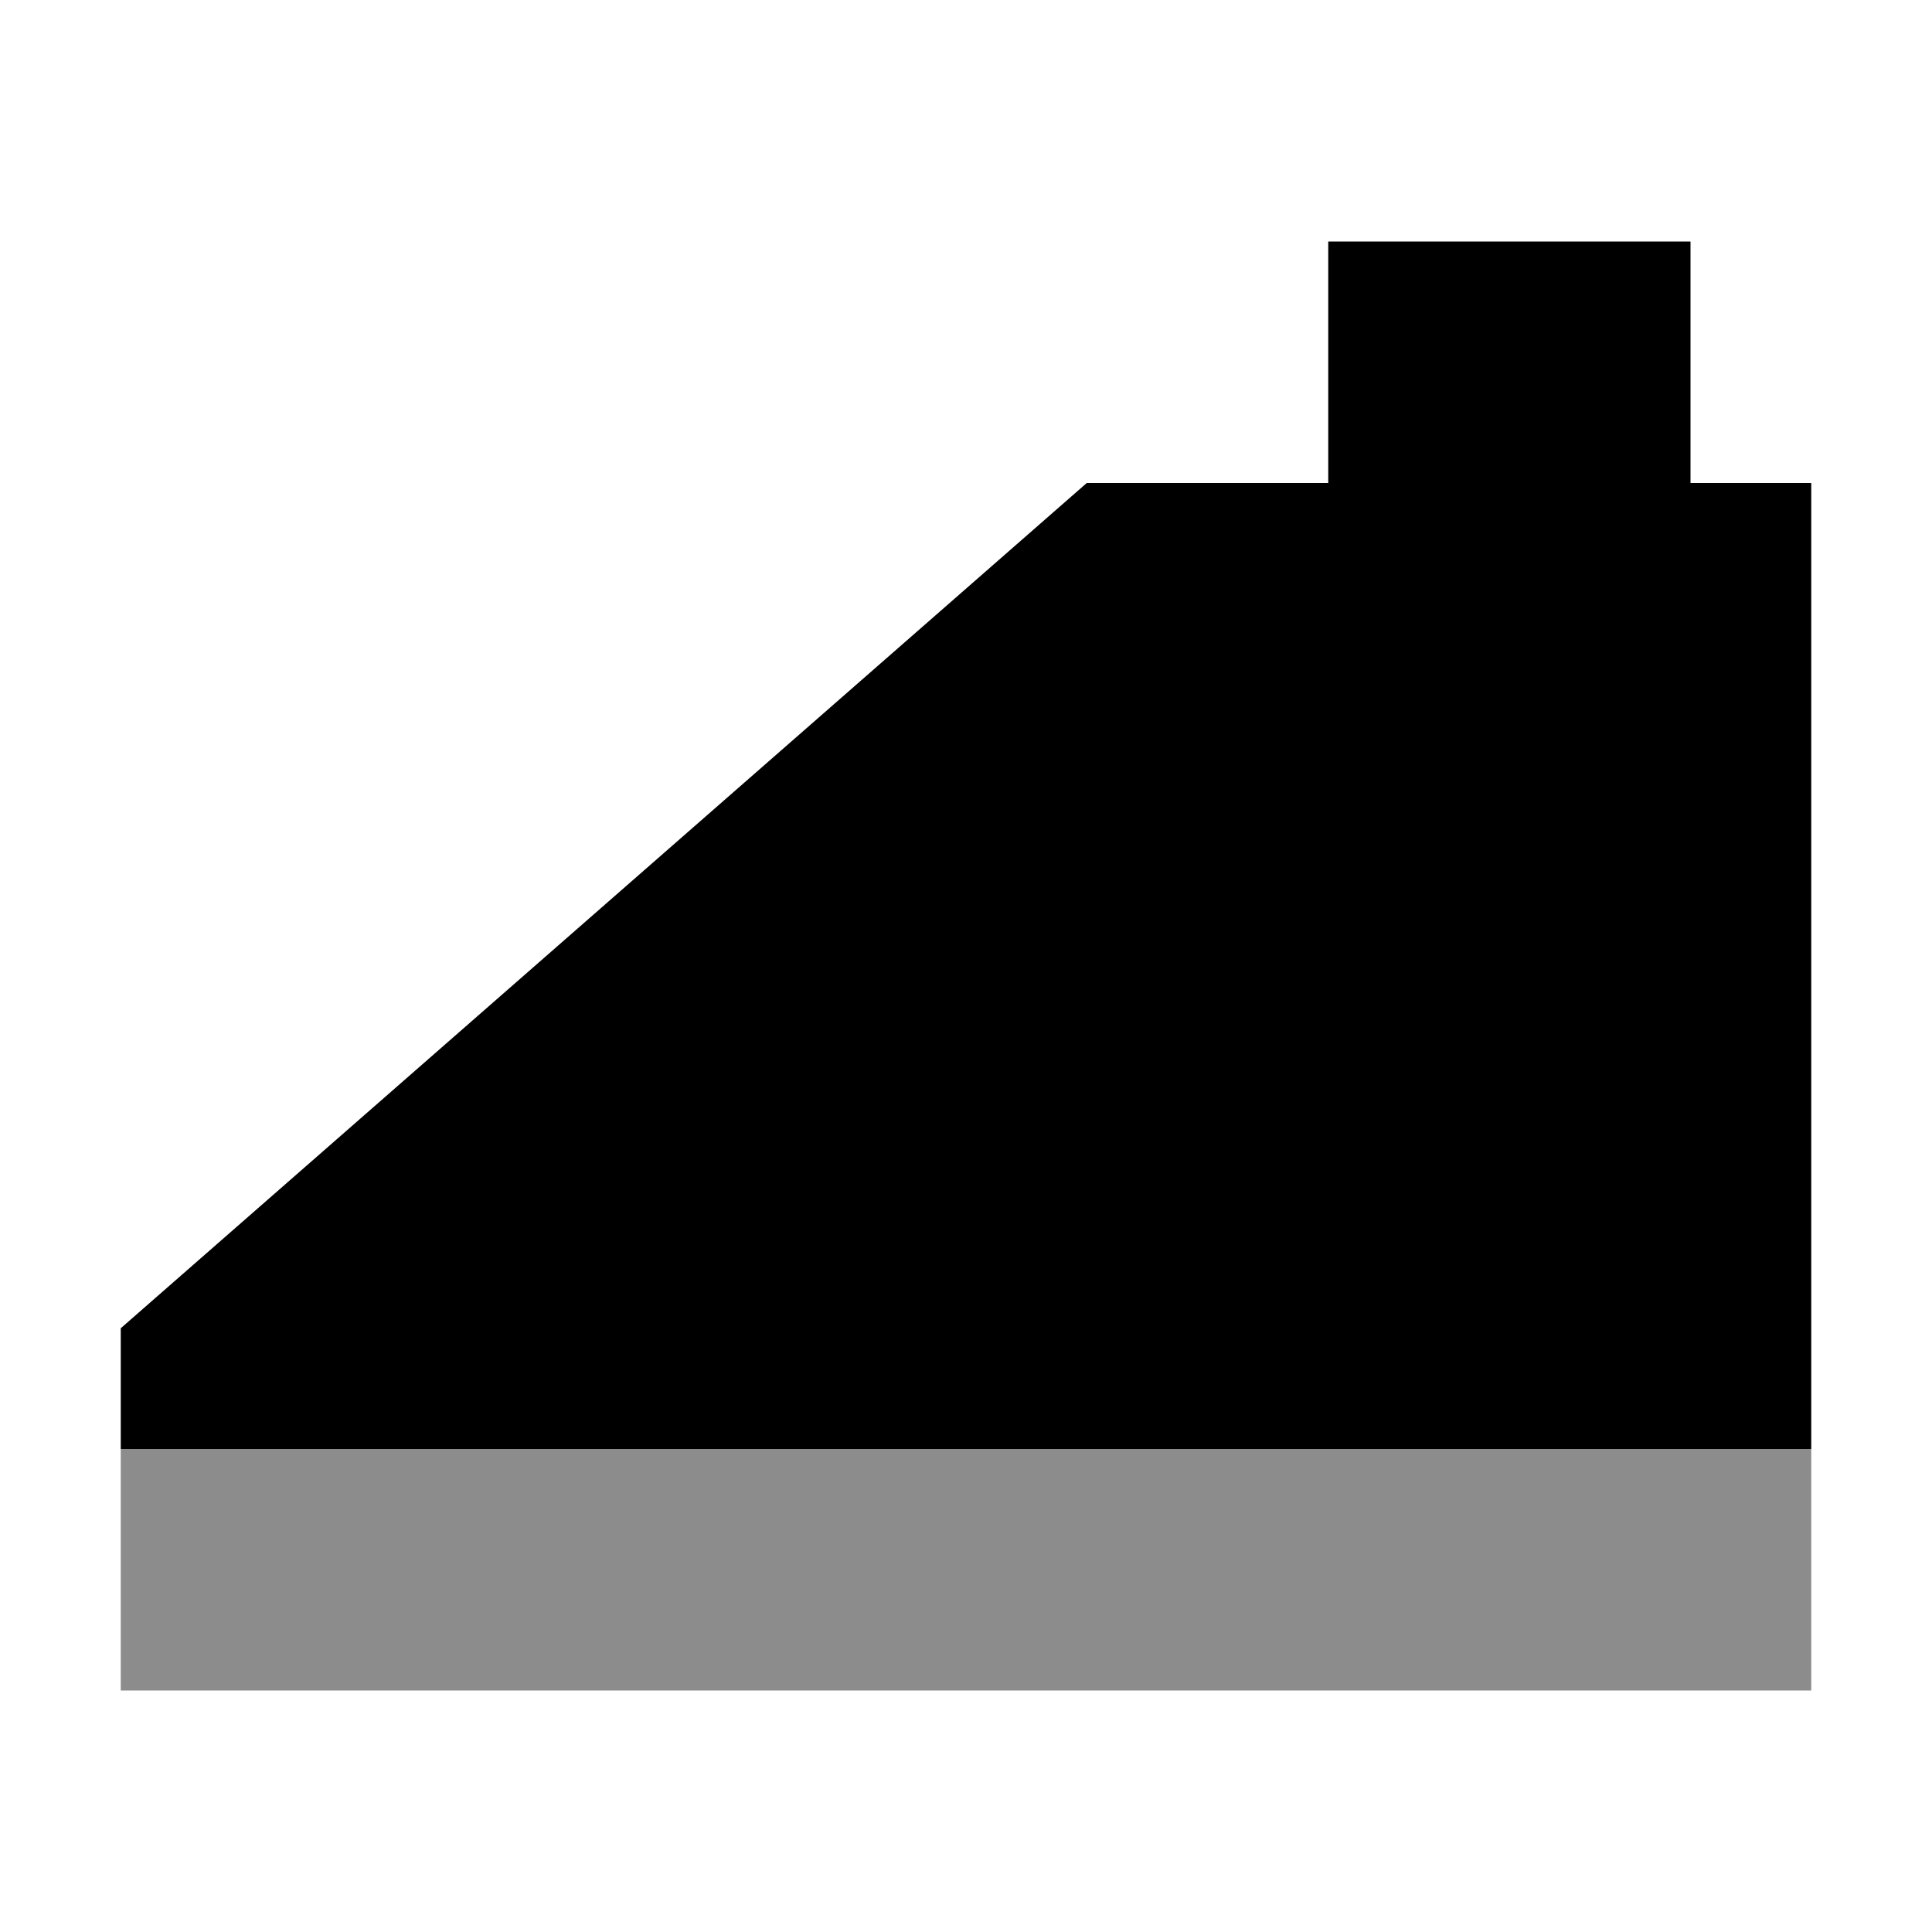
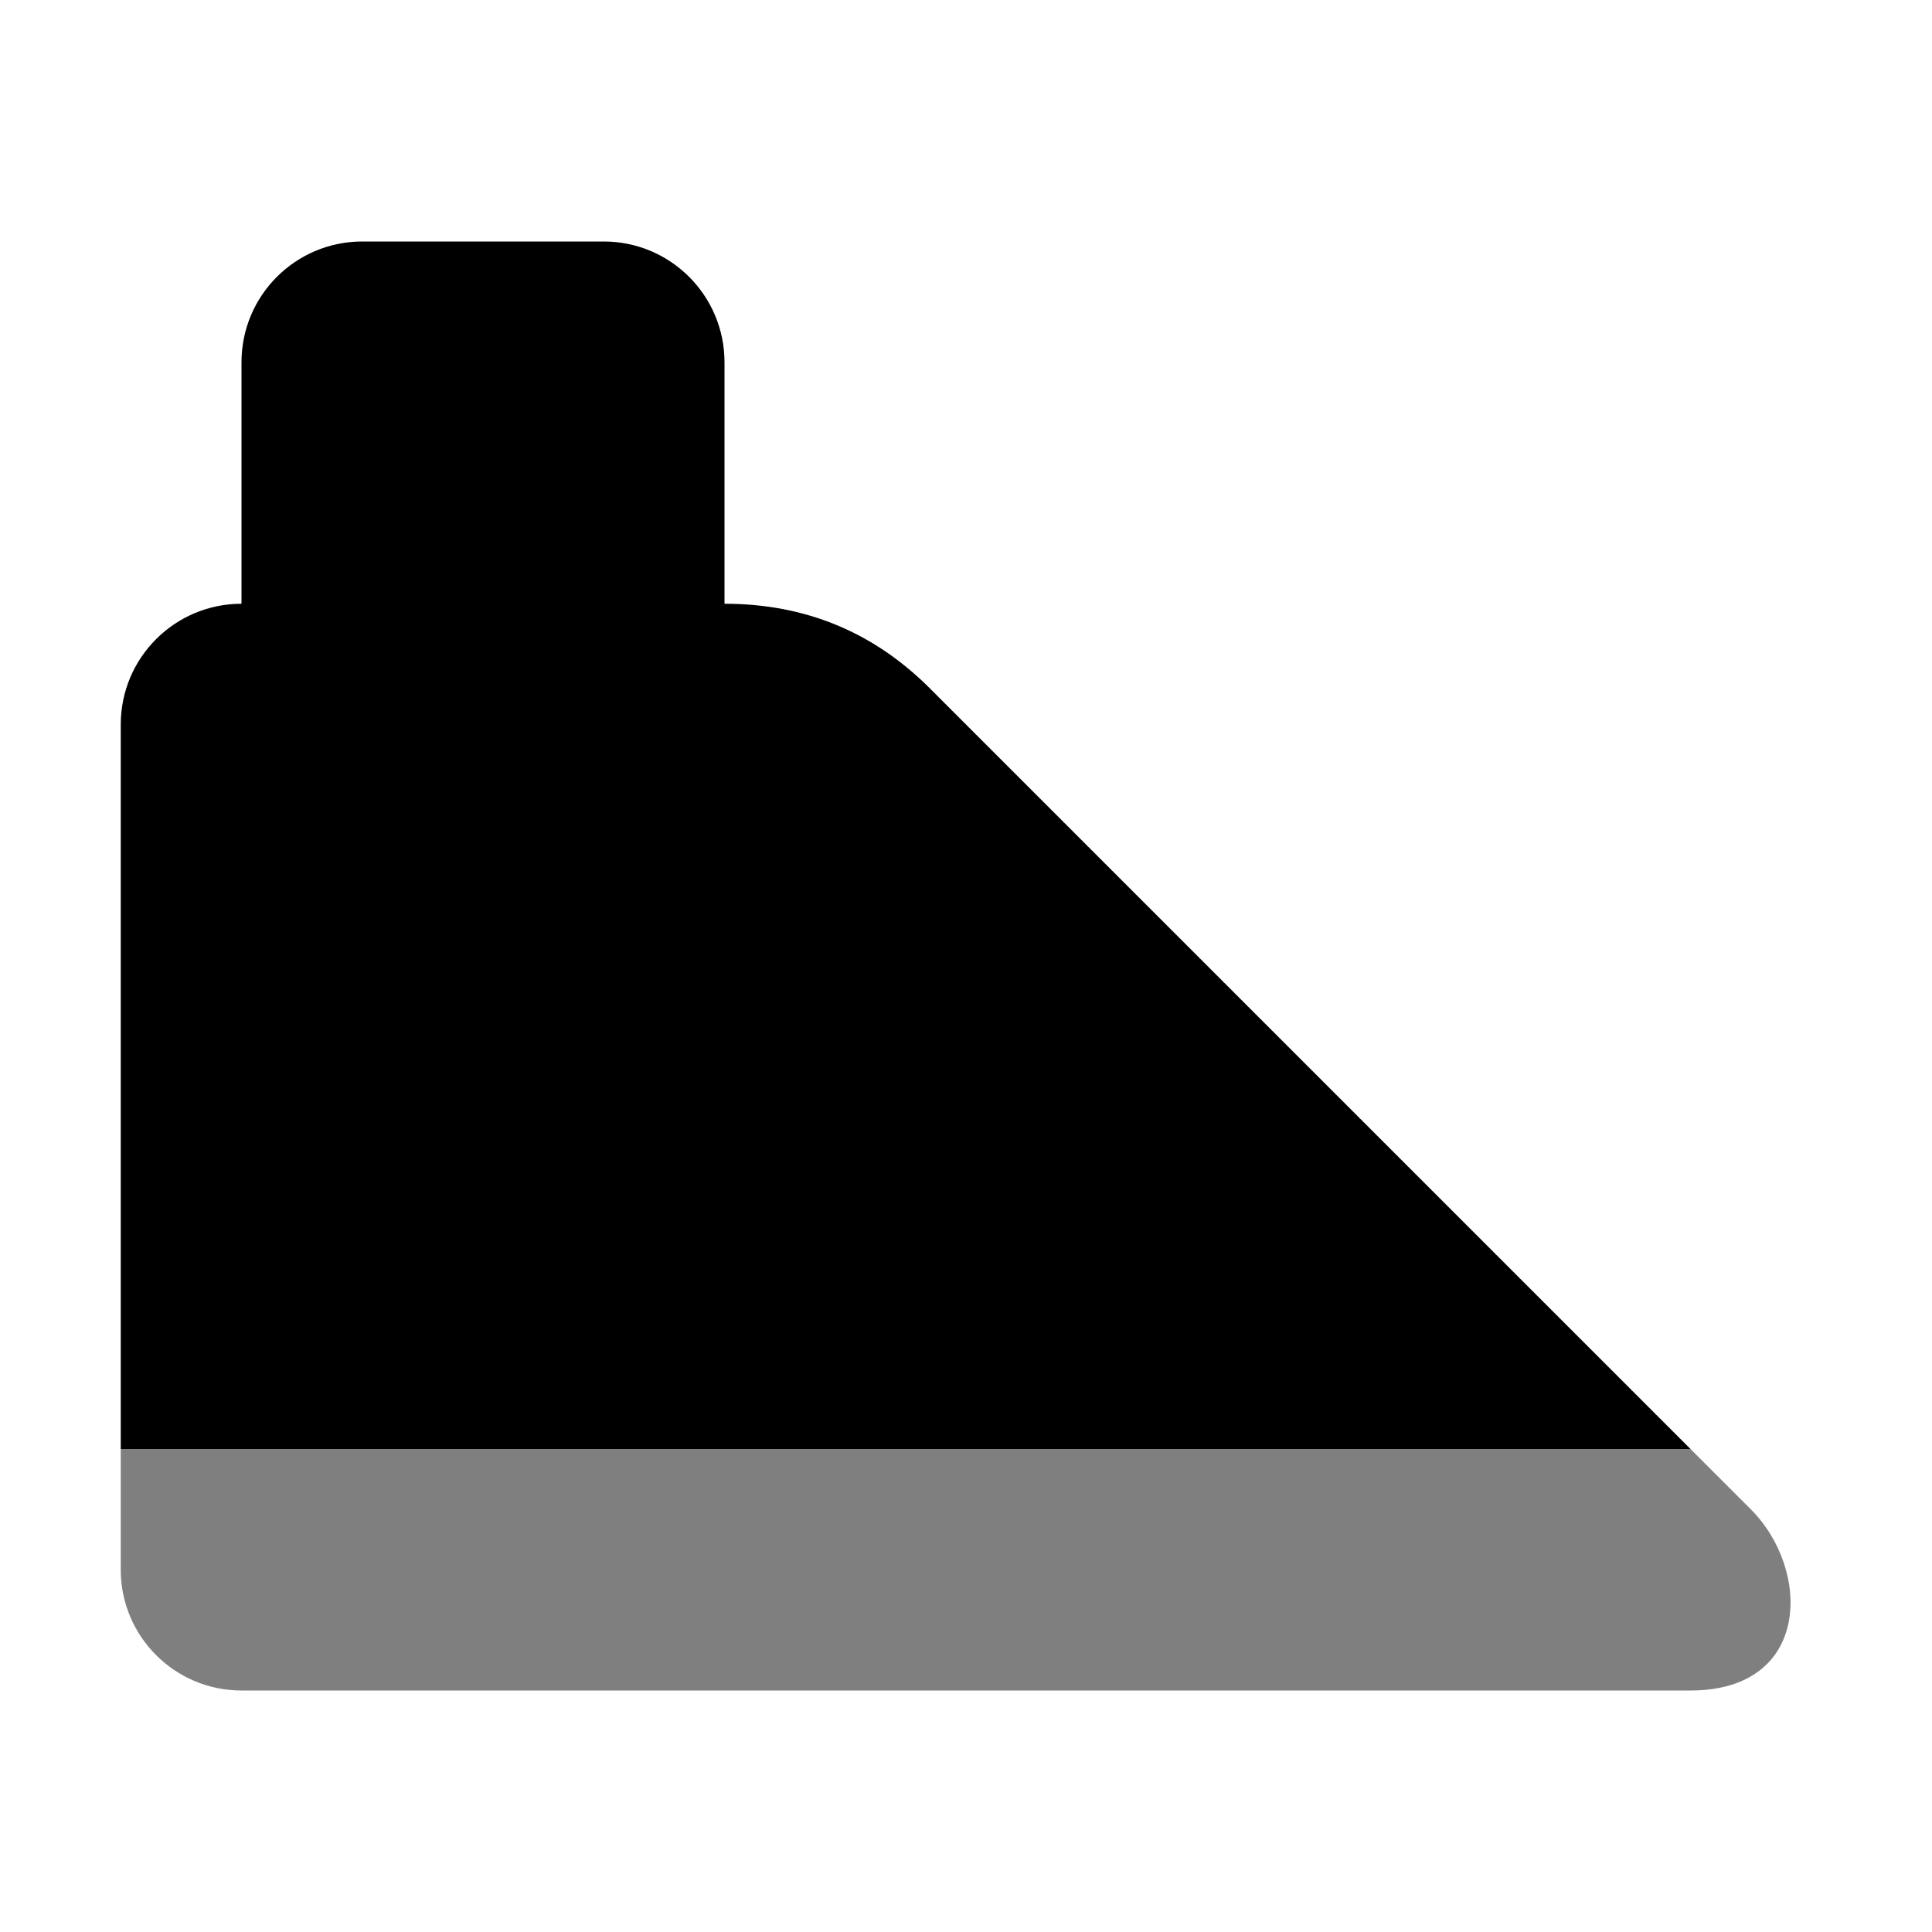
- <svg xmlns="http://www.w3.org/2000/svg" viewBox="0 0 16 16">
-   <path fill="currentColor" fill-rule="evenodd" d="M11 2H14V4H15V14H1V11L9 4H11ZM1 12H15V14H1Z" />
-   <path fill="currentColor" fill-opacity="0.45" d="M1 12H15V14H1Z" />
+ <svg xmlns="http://www.w3.org/2000/svg" viewBox="0 0 16 16" fill="currentColor">
+   <path d="M3 2h2a1 1 0 0 1 1 1v2Q7 5 7.7 5.7L14 12H1V6a1 1 0 0 1 1-1V3a1 1 0 0 1 1-1z" />
+   <path fill-opacity=".5" d="M1 12h13l.5.5C15 13 15 14 14 14H2a1 1 0 0 1-1-1z" />
</svg>
